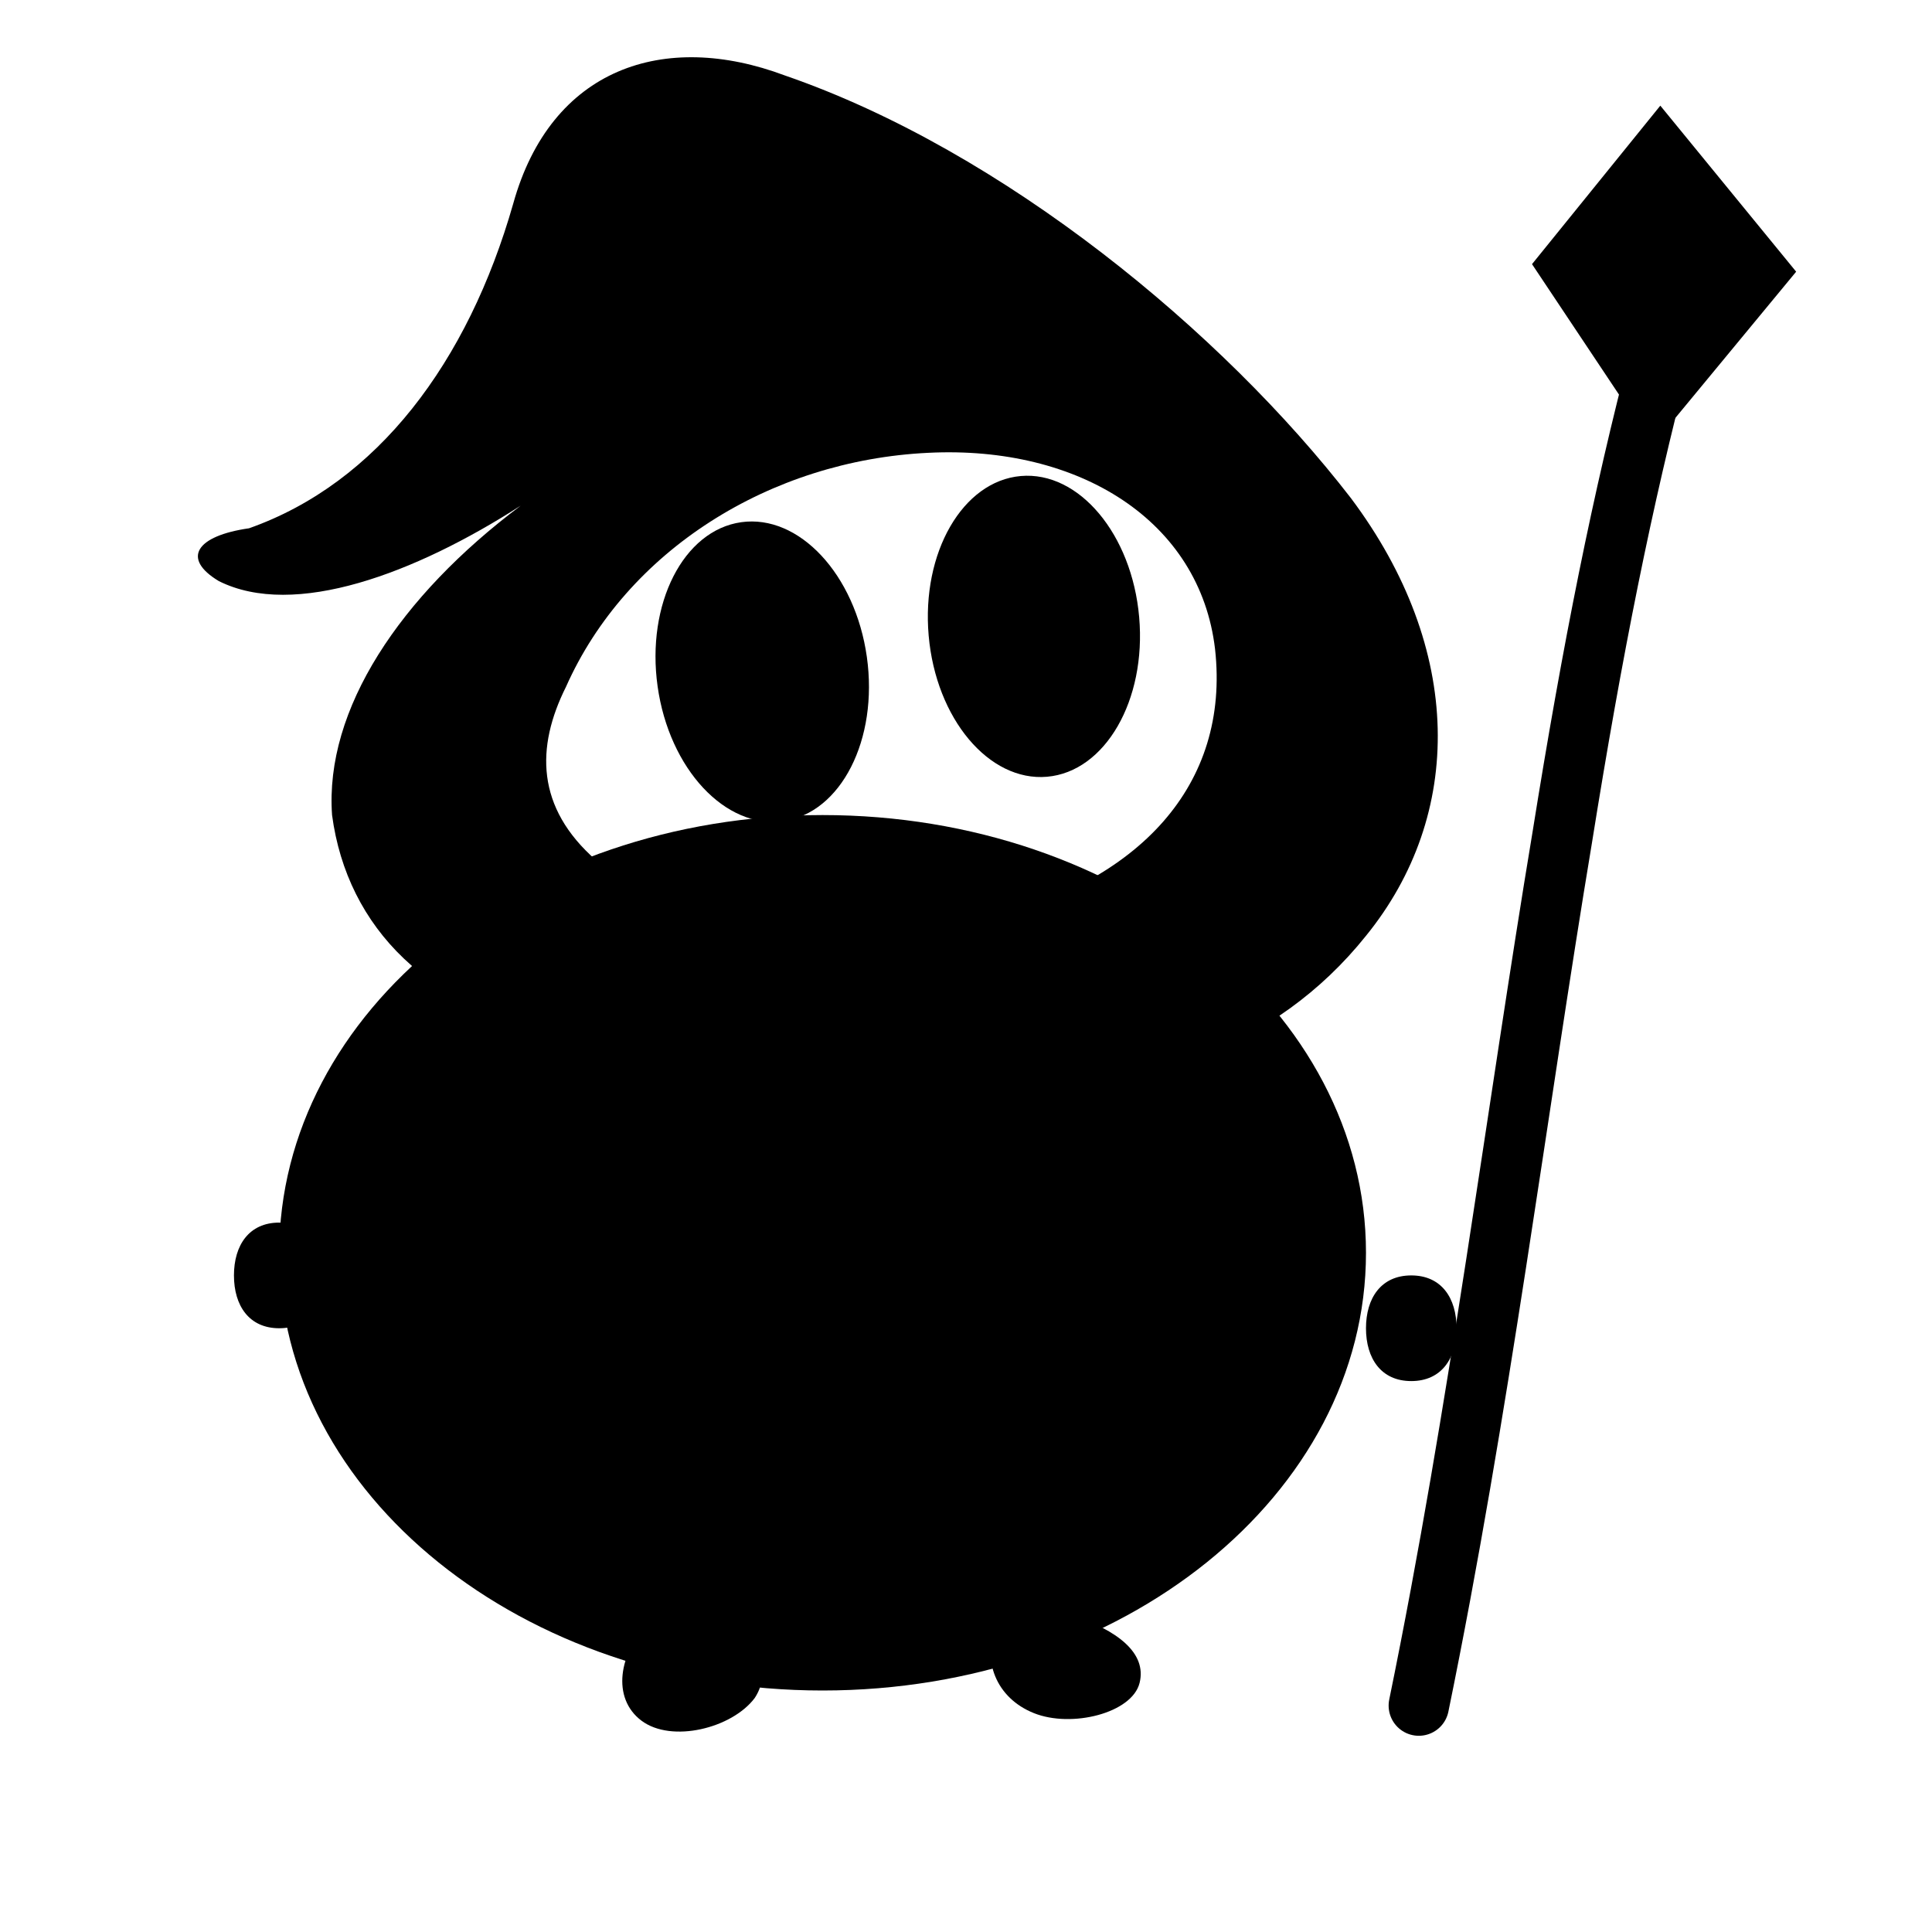
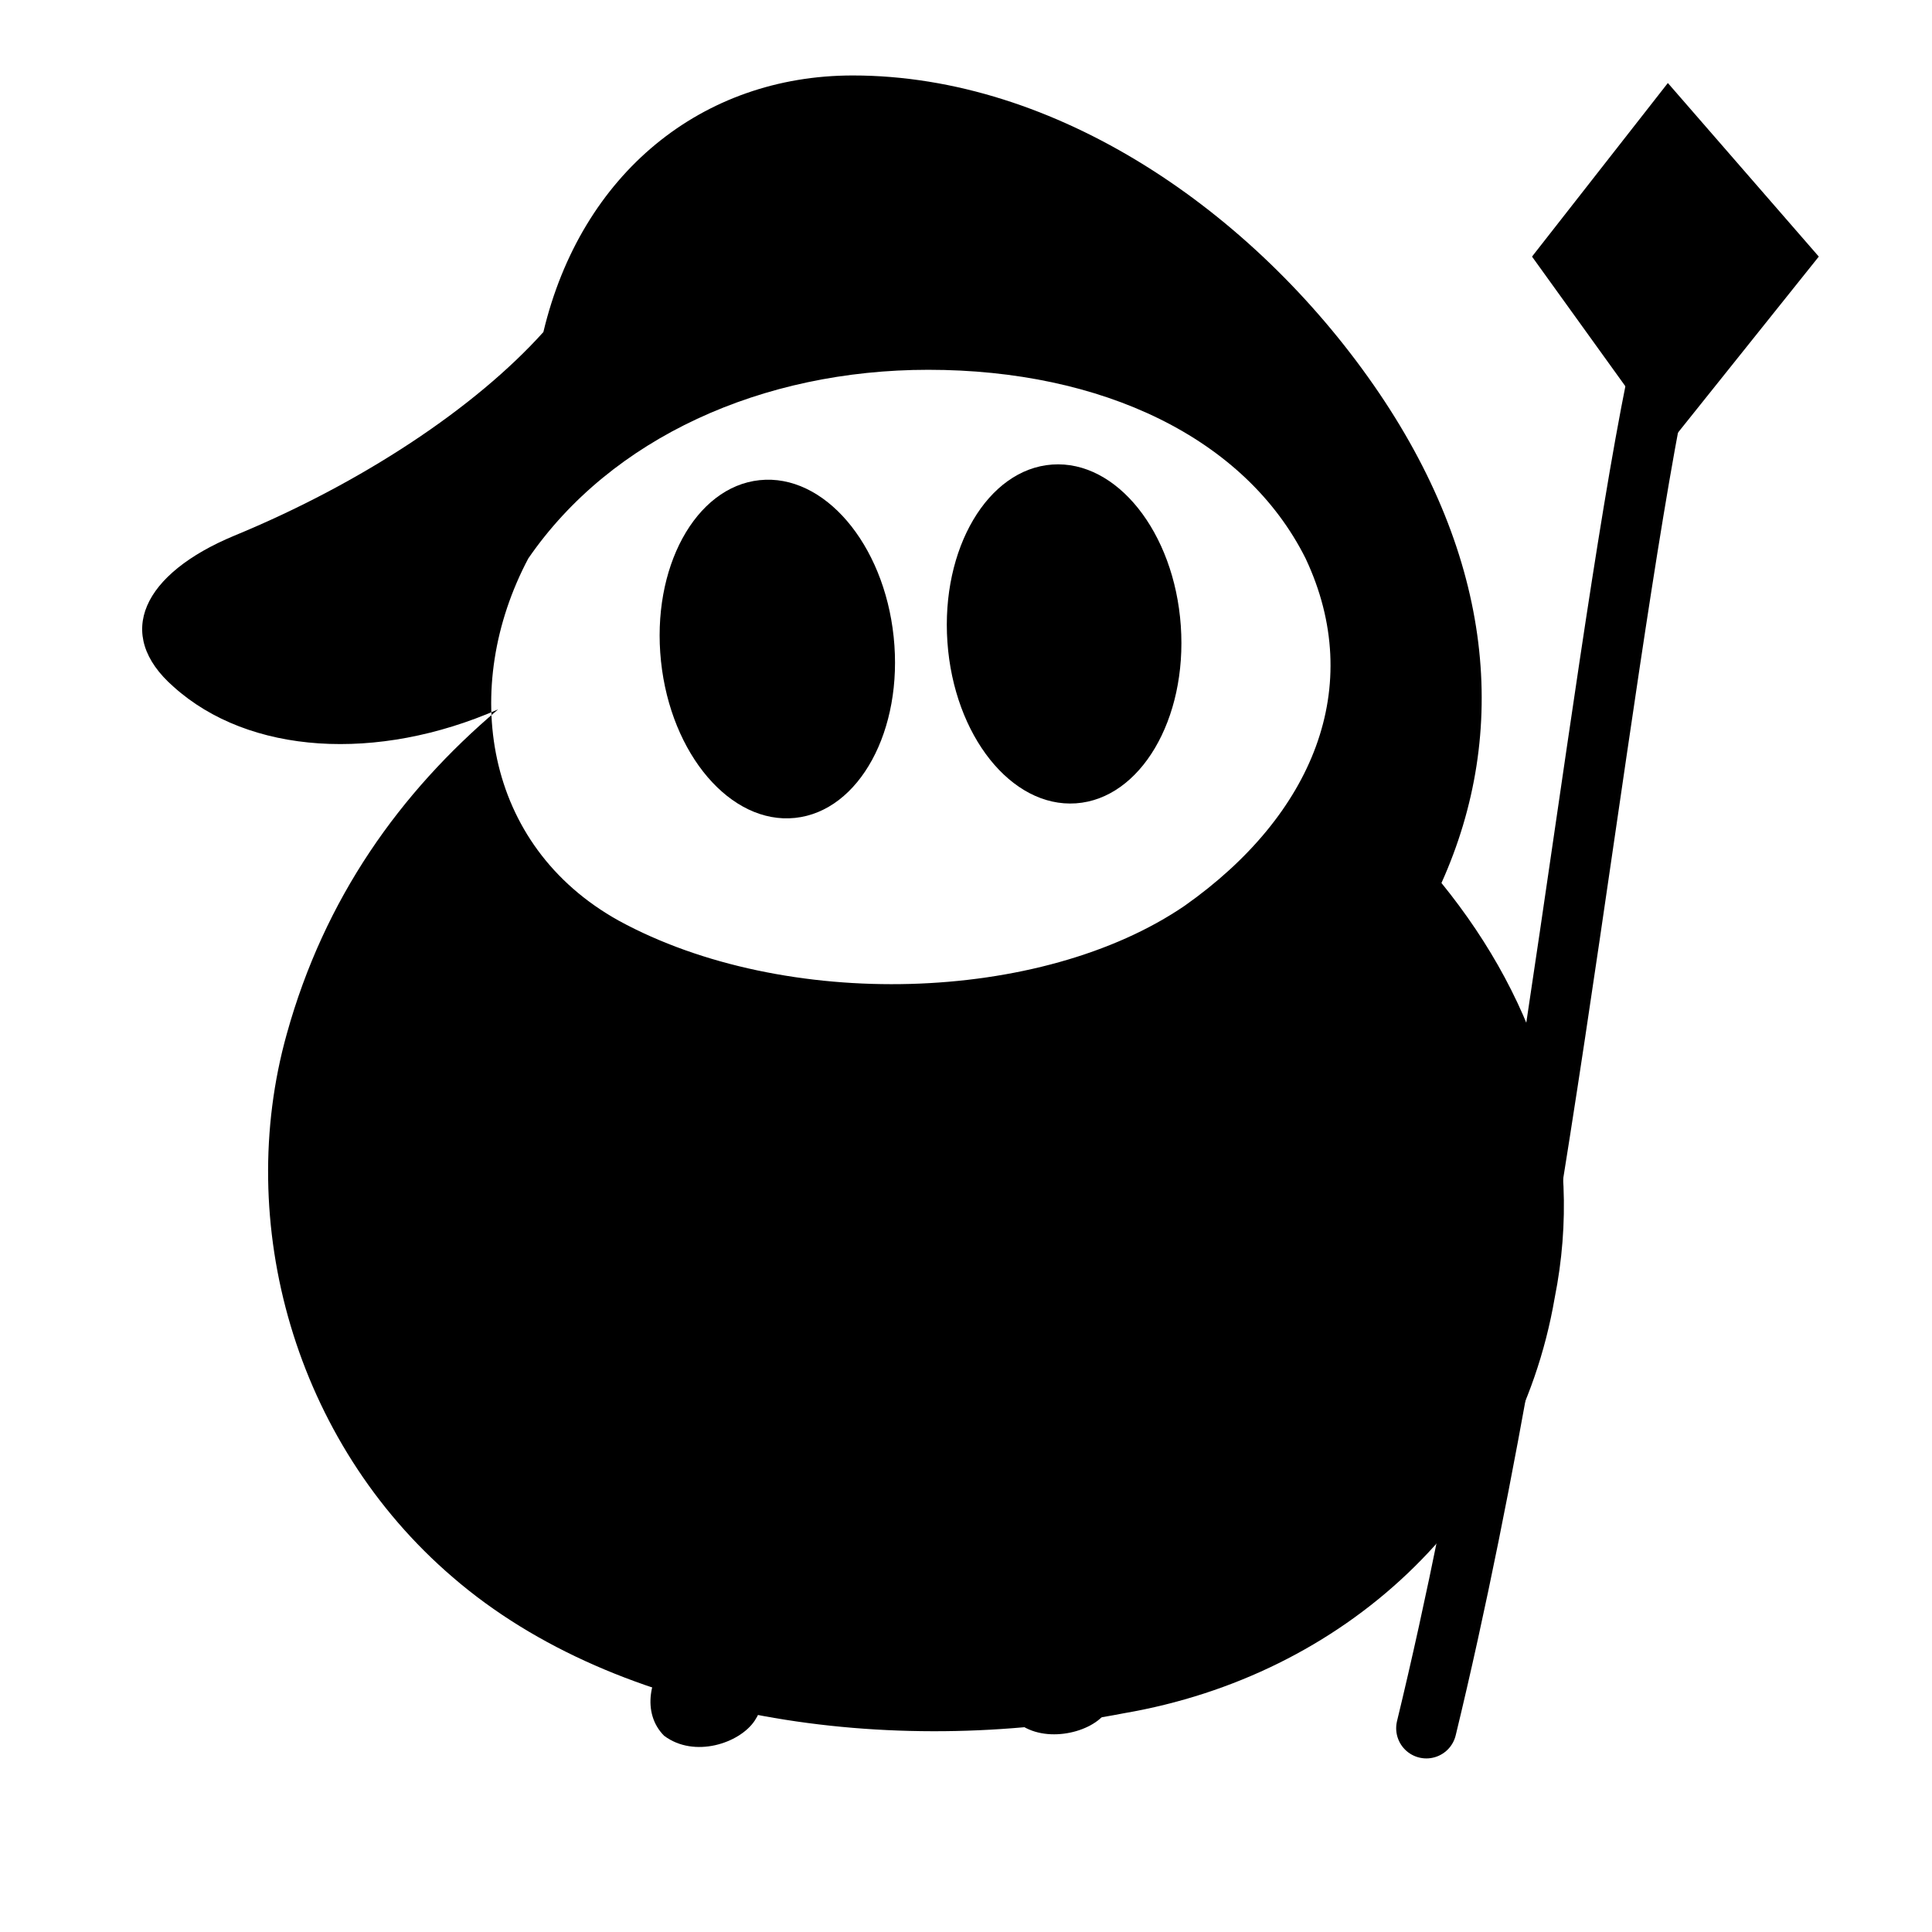
<svg xmlns="http://www.w3.org/2000/svg" viewBox="0 0 256 256">
-   <path fill="none" stroke="currentColor" stroke-width="8" stroke-linecap="round" d="M188 226c8-39 13-79 19-115 4-25 8-45 13-64" />
-   <path fill="currentColor" d="m220 14 18 22-19 23-16-24 17-21Z" />
-   <ellipse cx="109" cy="166" rx="72" ry="58" fill="currentColor" />
-   <path fill="currentColor" fill-rule="evenodd" d="M33 70c17-6 29-22 35-43C73 9 88 4 104 10c29 10 58 34 75 56 15 20 15 42 2 58-12 15-30 21-49 20l-57-7c-18-3-29-14-31-29-1-14 9-29 25-41-14 9-30 15-40 10-5-3-3-6 4-7Zm42 21c8-18 27-30 48-31 20-1 36 9 38 26 2 18-10 31-31 36-19 5-41 1-51-8-8-7-8-15-4-23Z" />
-   <ellipse cx="101" cy="89" rx="14" ry="20" fill="currentColor" transform="rotate(-8 101 89)" />
-   <ellipse cx="137" cy="83" rx="14" ry="20" fill="currentColor" transform="rotate(-5 137 83)" />
-   <path fill="currentColor" d="M37 162c4 0 6 3 6 7s-2 7-6 7-6-3-6-7 2-7 6-7Zm150 7c4 0 6 3 6 7s-2 7-6 7-6-3-6-7 2-7 6-7ZM86 215c-4 4-5 10-1 13 4 3 12 1 15-3 2-3 1-7-2-10H86Zm46 0c-2 5 0 10 5 12 5 2 13 0 14-4 1-4-3-7-9-9l-10 1Z" />
+   <path fill="none" stroke="currentColor" stroke-width="8" stroke-linecap="round" d="M189 229c8-33 14-71 19-105 5-34 9-63 13-80" />
+   <path fill="currentColor" d="m221 11 20 23-20 25-18-25 18-23Z" />
+   <path fill="currentColor" fill-rule="evenodd" d="M72 44C77 23 93 10 113 10c27 0 53 18 69 41 16 23 18 46 9 66 13 16 19 35 15 55-5 29-28 50-57 55-31 6-67 1-89-18-21-18-29-47-22-72 5-18 15-32 28-43-16 7-33 6-43-3-8-7-4-15 8-20 17-7 32-17 41-27ZM70 74c11-16 31-25 53-25 23 0 42 9 50 25 8 17 1 34-16 46-19 13-53 14-75 2-18-10-21-31-12-48Z" />
+   <ellipse cx="103" cy="86" rx="15.5" ry="22.5" fill="currentColor" transform="rotate(-6 103 86)" />
+   <ellipse cx="141" cy="84" rx="15.5" ry="22.5" fill="currentColor" transform="rotate(-4 141 84)" />
+   <path fill="currentColor" d="M42 154c4 0 5 3 5 7s-1 7-5 7-5-3-5-7 1-7 5-7Zm159-3c4 0 5 3 5 7s-1 7-5 7-5-3-5-7 1-7 5-7ZM89 219c-3 3-4 8-1 11 4 3 10 1 12-2 2-3 1-6-2-9h-9Zm43 0c-2 4 0 8 4 10 4 2 10 0 11-3 1-4-3-6-7-7h-8Z" />
</svg>
